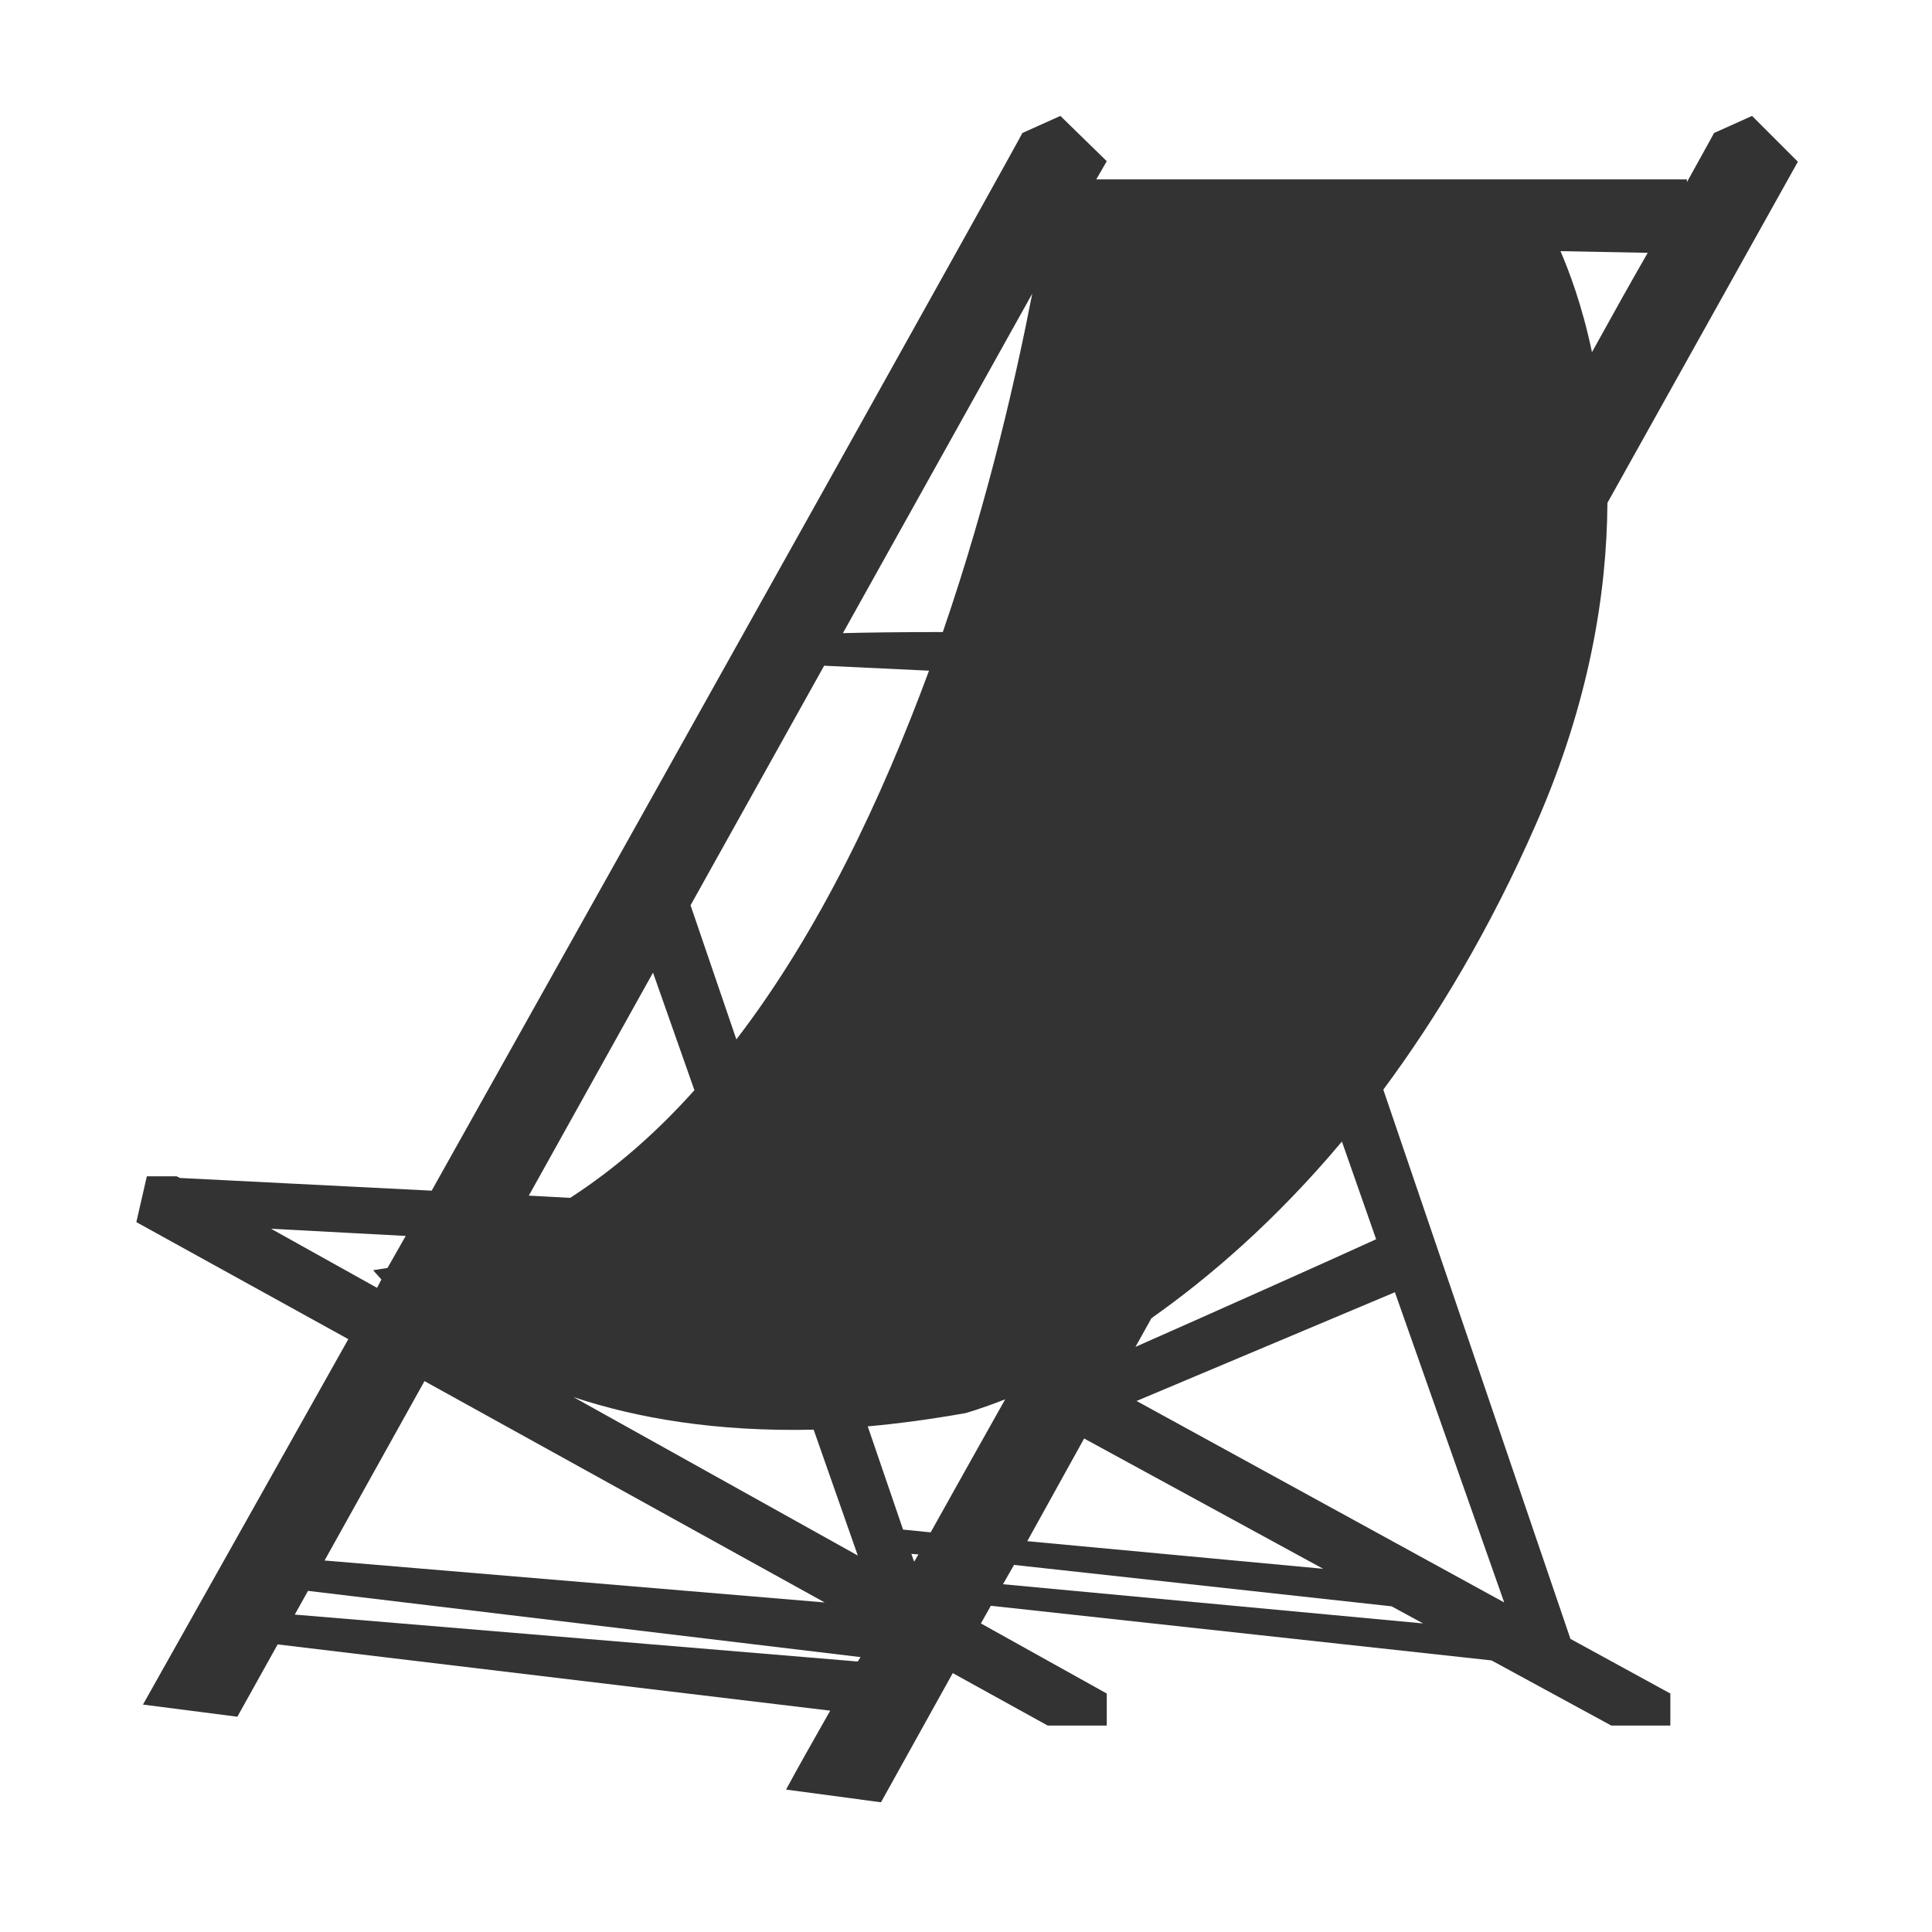
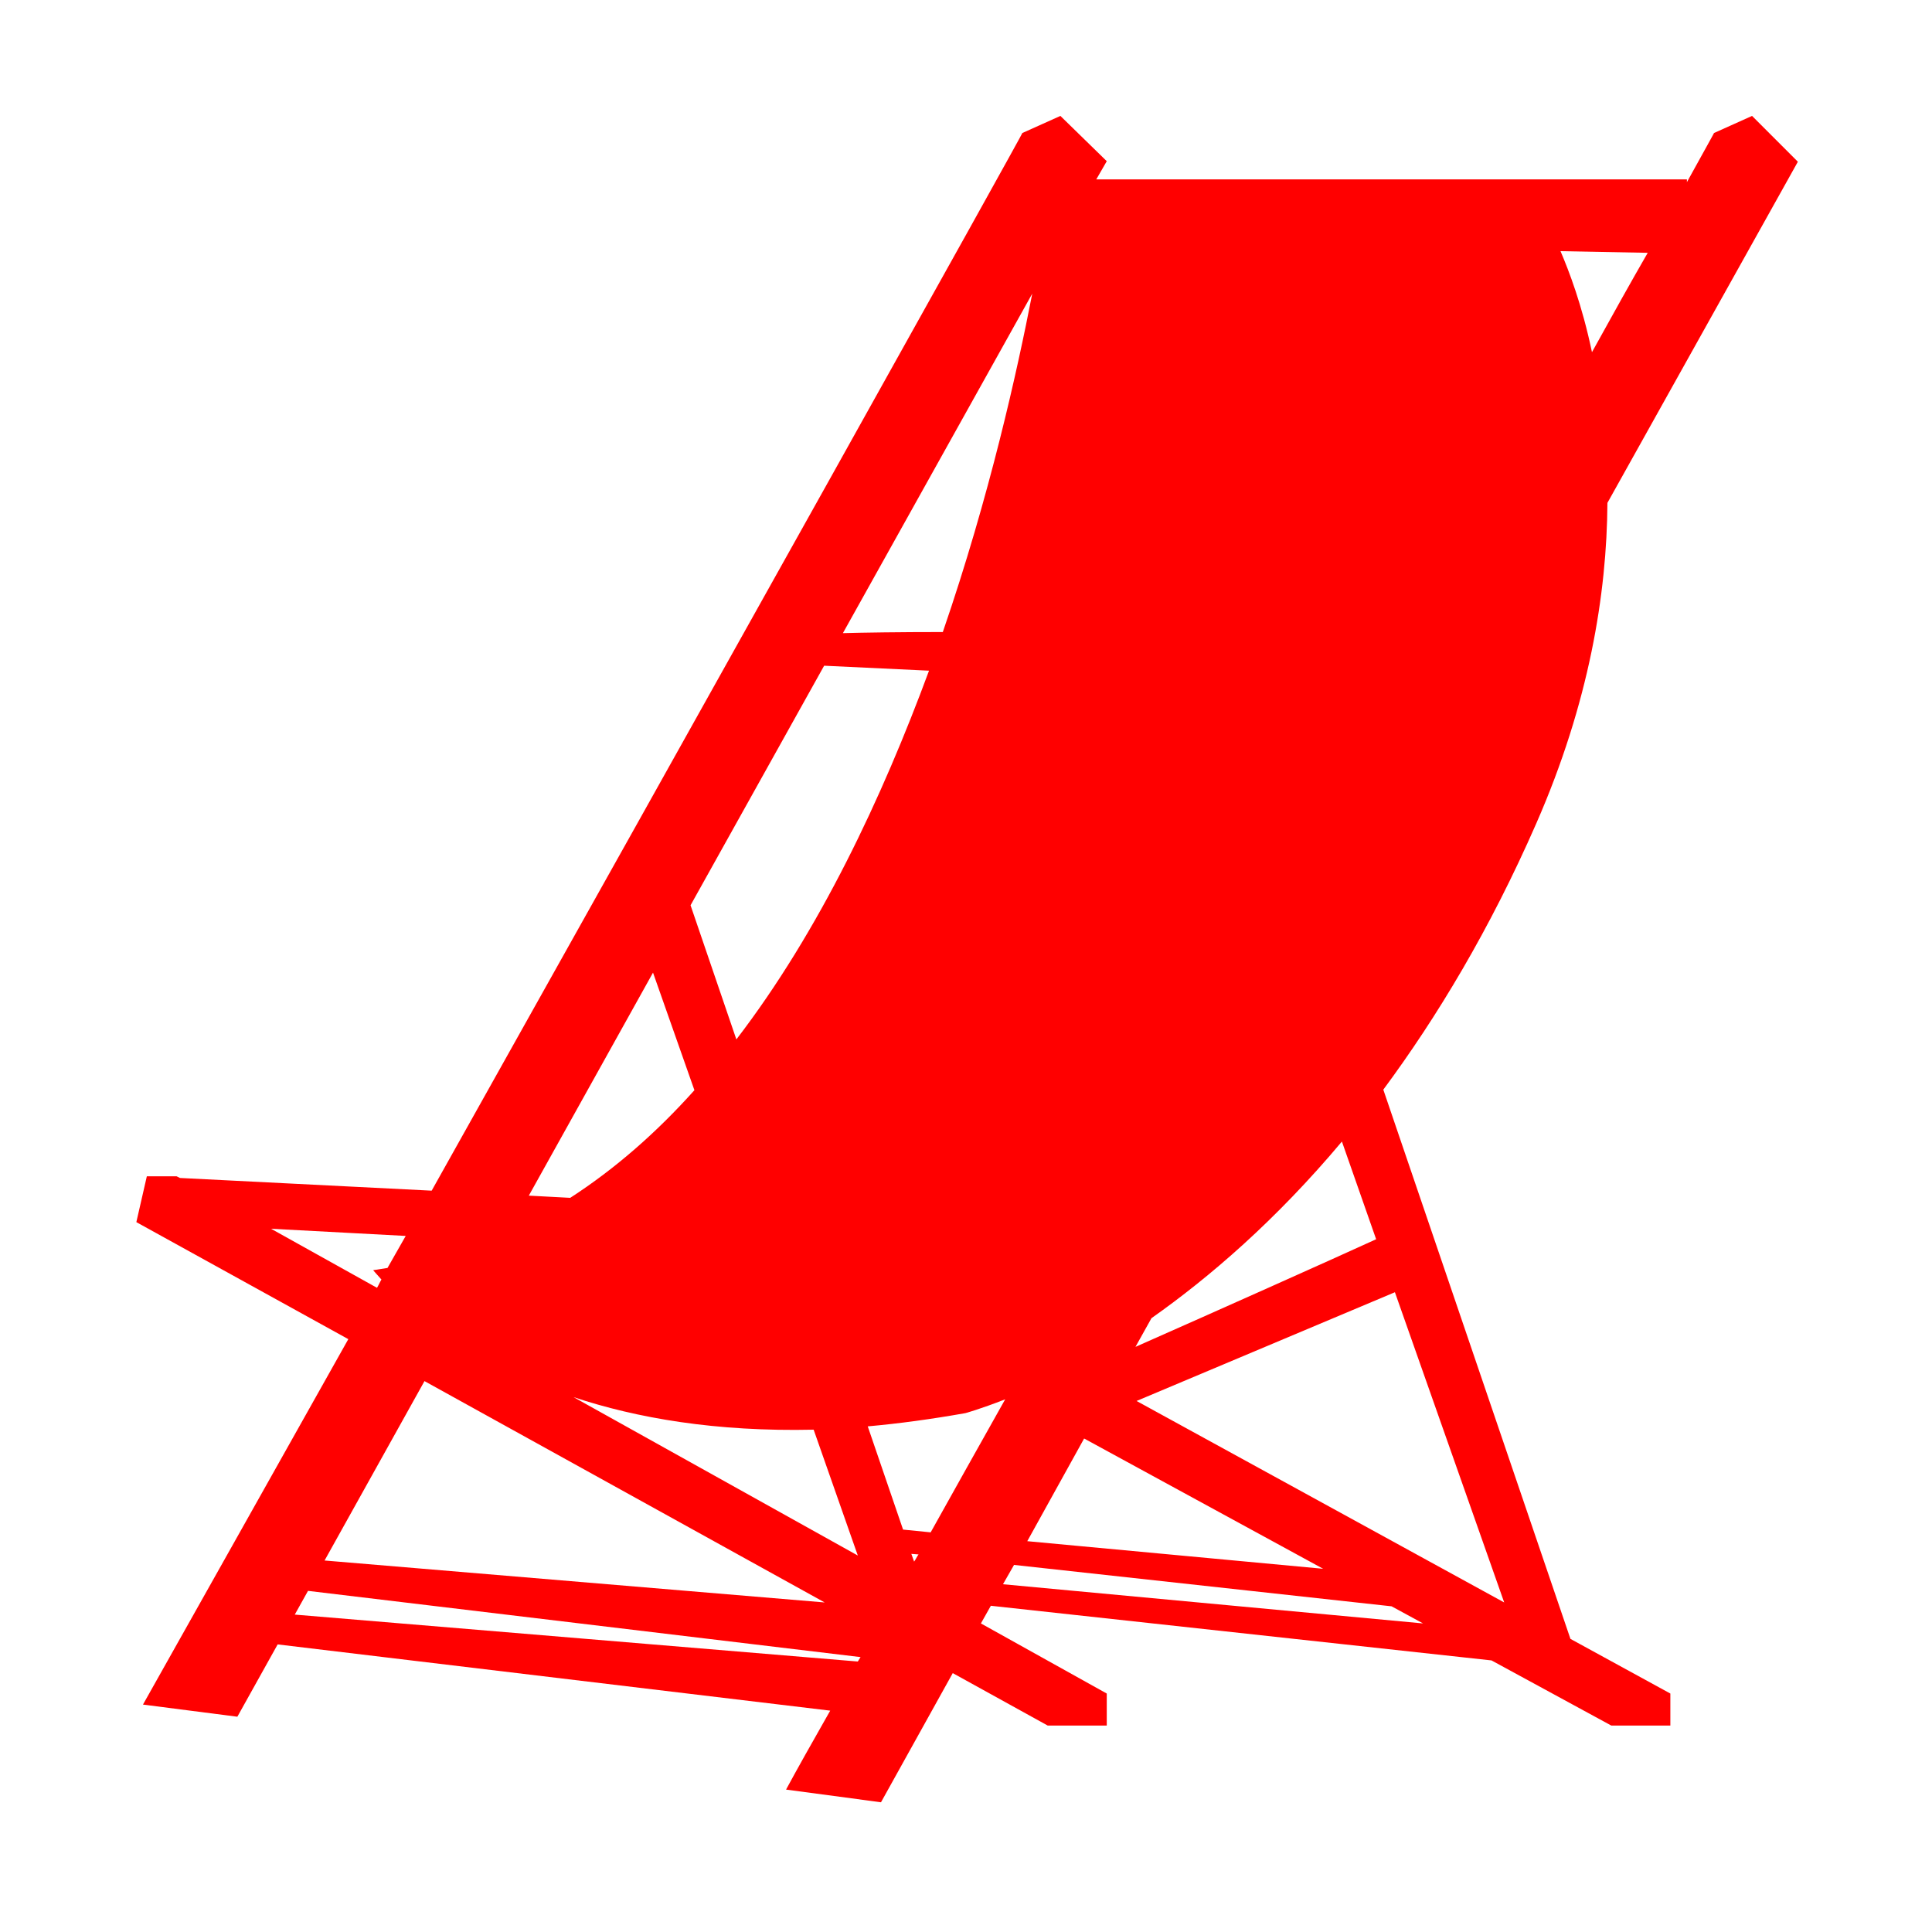
<svg xmlns="http://www.w3.org/2000/svg" version="1.1" id="Layer_1" x="0px" y="0px" viewBox="0 0 35 35" style="enable-background:new 0 0 35 35;" xml:space="preserve">
  <style type="text/css">
- 	.st0{fill:#333333;}
+ 	.st0{fill:#FF0000;}
</style>
  <g>
    <path class="st0" d="M14.94,29.03l-9.06-0.76l1.81-3.25L14.94,29.03L14.94,29.03z M4.91,22.26l2.44,0.13   c-0.11,0.19-0.22,0.39-0.33,0.58C6.94,22.98,6.85,23,6.76,23.01c0,0,0.05,0.06,0.15,0.17c-0.03,0.05-0.05,0.1-0.08,0.15L4.91,22.26   L4.91,22.26z M11.83,17.62l0.75,2.13c-0.68,0.76-1.43,1.42-2.25,1.95l-0.75-0.04L11.83,17.62L11.83,17.62z M18.7,5.32   c-0.27,1.39-0.77,3.66-1.62,6.13c-0.8,0-1.44,0.01-1.81,0.02L18.7,5.32L18.7,5.32z M28.84,6.38c-0.18-0.86-0.42-1.48-0.57-1.83   l1.58,0.03C29.55,5.1,29.21,5.71,28.84,6.38L28.84,6.38z M24.93,22.45c-0.83,0.38-2.89,1.3-4.36,1.95l0.29-0.52   c1.05-0.74,2.25-1.77,3.45-3.2L24.93,22.45L24.93,22.45z M20.59,25.38l4.68-1.97l1.98,5.62L20.59,25.38L20.59,25.38z M18.17,28.7   l0.2-0.35l6.84,0.75l0.57,0.31L18.17,28.7L18.17,28.7z M14.74,25.9l0.8,2.28l-5.15-2.87C11.53,25.69,12.97,25.94,14.74,25.9   L14.74,25.9z M13.34,18.83l-0.83-2.43l2.42-4.34l1.9,0.09C15.98,14.45,14.85,16.86,13.34,18.83L13.34,18.83z M19.64,26.06   l4.33,2.36l-5.36-0.5L19.64,26.06L19.64,26.06z M16.36,27.71l-0.64-1.87c0.56-0.05,1.15-0.13,1.77-0.24c0,0,0.26-0.07,0.72-0.25   c-0.48,0.85-0.93,1.66-1.35,2.41L16.36,27.71L16.36,27.71z M16.51,28.15l0.13,0.01c-0.03,0.04-0.05,0.09-0.08,0.13L16.51,28.15   L16.51,28.15z M5.34,29.25l0.24-0.43l10.01,1.2c-0.02,0.03-0.03,0.05-0.05,0.08L5.34,29.25L5.34,29.25z M15.04,30.99   c-0.33,0.58-0.6,1.06-0.8,1.43l1.72,0.23l1.3-2.34l1.72,0.95h1.07v-0.58l-2.28-1.27l0.18-0.32l9.07,0.99l2.17,1.18h1.07v-0.58   l-1.81-0.99l-3.39-9.95c0.97-1.31,1.93-2.9,2.77-4.82c0.96-2.19,1.28-4.17,1.29-5.81l3.45-6.18L31.74,2.1l-0.69,0.31   c0.01-0.01-0.17,0.31-0.49,0.89V3.25h-10.7l0.19-0.33L19.21,2.1l-0.69,0.31c0.04-0.04-5.84,10.49-10.7,19.16l-4.56-0.23L3.2,21.31   H2.66l-0.19,0.83l3.84,2.12c-1.52,2.71-2.85,5.07-3.72,6.62L4.3,31.1l0.73-1.31L15.04,30.99L15.04,30.99z" />
    <path class="st0" d="M49.96,17.06l6.91-1.93l-1.74,7.26c-1.28-0.2-3.46-0.53-5.31-0.76L49.96,17.06L49.96,17.06z M61.04,6.98   l-0.43,1.58l-0.57-0.12l0.41-1.58L61.04,6.98L61.04,6.98z M62.95,7.36l-0.47,1.6l-0.57-0.12l0.45-1.6L62.95,7.36L62.95,7.36z    M64.93,7.75L64.4,9.37l-0.57-0.12l0.5-1.61L64.93,7.75L64.93,7.75z M66.77,8.12l-0.53,1.64l-0.57-0.12L66.18,8L66.77,8.12   L66.77,8.12z M68.46,8.45l-0.59,1.65L67.3,9.98l0.57-1.65L68.46,8.45L68.46,8.45z M70.06,8.77l-0.64,1.66l-0.56-0.12l0.62-1.66   L70.06,8.77L70.06,8.77z M69.31,16.79l-0.67,0.18l-0.25-0.05c0.35-0.86,0.71-1.73,1.06-2.58L69.31,16.79L69.31,16.79z M68.7,27.9   l-3.63-2.81l0,0c0.39-1,1.38-3.44,2.52-6.23l1.64-0.65L68.7,27.9L68.7,27.9z M57.32,19.05l0.43,0.09l-0.38,1.39l-0.42-0.09   L57.32,19.05L57.32,19.05z M59.45,12.85L58.9,14.9l-0.49-0.1l0.53-2.05L59.45,12.85L59.45,12.85z M59.77,11.69l-0.53-0.11   l0.51-1.97l0.55,0.11L59.77,11.69L59.77,11.69z M61.58,12.07l-0.53-0.11l0.55-1.98l0.56,0.11L61.58,12.07L61.58,12.07z    M63.39,12.46l-0.53-0.11l0.62-1.99l0.55,0.11L63.39,12.46L63.39,12.46z M65.23,12.85l-0.53-0.11l0.63-2.02l0.55,0.11L65.23,12.85   L65.23,12.85z M66.76,13.17l-0.53-0.11l0.7-2.02l0.56,0.11L66.76,13.17L66.76,13.17z M68.25,13.49l-0.53-0.11l0.76-2.03l0.55,0.11   L68.25,13.49L68.25,13.49z M66.55,16.52l0.78-2.11l0.52,0.1l-0.81,2.11L66.55,16.52L66.55,16.52z M65.89,19.63l-0.16-0.03   l0.21-0.08L65.89,19.63L65.89,19.63z M64.93,22.13l-0.42-0.09l0.54-1.46l0.45,0.09L64.93,22.13L64.93,22.13z M63.76,24.04   l0.36-0.96l0.42,0.08L64.1,24.3L63.76,24.04L63.76,24.04z M59.43,19.46l-0.41,1.41l-0.42-0.09l0.39-1.41L59.43,19.46L59.43,19.46z    M60.65,15.27l-0.49-0.1l0.58-2.07l0.52,0.1L60.65,15.27L60.65,15.27z M62.36,15.63l-0.49-0.1l0.65-2.08l0.52,0.1L62.36,15.63   L62.36,15.63z M64.2,16.02l-0.49-0.1l0.66-2.1l0.52,0.1L64.2,16.02L64.2,16.02z M65.14,16.22l0.73-2.11l0.52,0.1l-0.76,2.11   L65.14,16.22L65.14,16.22z M66.16,17.56l0.1,0.02l-0.12,0.03L66.16,17.56L66.16,17.56z M65.07,17.89l-0.56,0.15l0.26-0.75l0.48,0.1   L65.07,17.89L65.07,17.89z M63.71,20.39l0.13-0.05l0.33,0.07l-0.5,1.41L63.71,20.39L63.71,20.39z M60.35,20.41l0.43,0.1l-0.22,0.69   l-0.42-0.09L60.35,20.41L60.35,20.41z M61.37,18.67l-0.45-0.1l0.6-1.93l0.48,0.1L61.37,18.67L61.37,18.67z M62.92,18.46l0.45-1.45   l0.48,0.09l-0.39,1.21L62.92,18.46L62.92,18.46z M59.78,22.22l0.41,0.08l-0.27,0.81c-0.14,0-0.28-0.01-0.42-0.01L59.78,22.22   L59.78,22.22z M59.84,16.31l0.48,0.1l-0.56,1.93l-0.45-0.1L59.84,16.31L59.84,16.31z M58.11,15.97l0.47,0.09l-0.52,1.91l-0.45-0.09   L58.11,15.97L58.11,15.97z M56.79,22.71l-0.38-0.1l0.26-1.01l0.4,0.08L56.79,22.71L56.79,22.71z M58.28,21.92L58.69,22l-0.33,1.12   l-0.39-0.1L58.28,21.92L58.28,21.92z M59.26,27.3l1.56,0.54l-0.08,6.57l0.63,0.26l1.93-0.74l0.16-5.17l5.49,1.91l2.16,0.05   l0.04-1.57l-1.06-0.45l0.58-11.07l0.69-0.27l0.07-0.74l-0.7-0.08l0.32-6.14c0.93-2.27,1.59-3.87,1.59-3.87s-0.36-0.58-1.25-1.25   l-0.95,2.47l-0.59-0.13l1.01-2.71c-0.28-0.18-0.6-0.35-0.95-0.52L68.83,7.4l-0.6-0.13l1.08-3.14C68.97,4,68.59,3.88,68.18,3.77   l-1.06,3.27l-0.6-0.13l1.03-3.3c-0.38-0.08-0.79-0.15-1.22-0.2l-1.05,3.23l-0.6-0.13l0.99-3.16c-0.48-0.03-1-0.05-1.54-0.04   l-0.85,2.9l-0.6-0.13l0.76-2.75c-0.46,0.03-0.95,0.07-1.46,0.14L61.35,5.8l-0.6-0.13l0.54-2.1c-0.56,0.09-1.14,0.2-1.75,0.34   l-2.39,9.99l-11.64,2.02l-0.02,1.03l1.67,0.38l-0.05,4.03l0,0l-2.16-0.05l-0.03,1.47l2.17,0.68L47,30.61l0.63,0.26l1.93-0.74   l0.17-5.81L59.26,27.3L59.26,27.3z" />
    <path class="st0" d="M-32.34,19.02l1.45,0.14l-0.91,4.6l-7.29-0.45l-0.56-3.67L-32.34,19.02L-32.34,19.02z M-25.67,8.66h0.53   l-2.69,8.71c-0.16,0.01-0.31,0.01-0.47,0.02L-25.67,8.66L-25.67,8.66z M-23.14,8.66h0.53l-2.66,8.62   c-0.15,0.01-0.31,0.01-0.47,0.02L-23.14,8.66L-23.14,8.66z M-21.04,8.66h0.53l-2.63,8.54c-0.15,0.01-0.31,0.01-0.47,0.02   L-21.04,8.66L-21.04,8.66z M-25.14,23.71h-0.41l1.18-3.93l0.43,0.04L-25.14,23.71L-25.14,23.71z M-27.66,23.71l1.24-4.13l0.43,0.04   l-1.26,4.08h-0.41V23.71z M-30.18,23.71l1.31-4.36l0.43,0.04l-1.33,4.32H-30.18L-30.18,23.71z M-41.46,23.92l0.11,9.15h2.6v-6.1   l4.64,0.23l3.32,2.08v3.79h2.6v-2.16l3.44,2.16h12.02c0,0,0,0-0.01,0h0.01l-9.78-7.42l1.36-5.57l3.39-0.41l-0.11-1.47l0.49-0.15   v-0.94h-2.98c0,0,2.71-8.51,2.56-9.42c-0.15-0.9-2.49-1.05-2.49-1.05s0.34-1.85-1.24-1.92c-1.58-0.08-2.37,1.69-2.37,1.69   c-1.47-0.11-2.9,0.98-2.9,0.98l-3.05,9.04l-13.97,1.39v0.94c0,0,0.77,0.08,0.94,0.13C-42.71,18.95-41.46,23.92-41.46,23.92   L-41.46,23.92z" />
    <path class="st0" d="M-12.58,66.15l-0.32-5.52c0.22,0.28,0.42,0.57,0.61,0.85l0.61,5.62C-11.98,66.76-12.27,66.44-12.58,66.15   L-12.58,66.15z M-18.51,63.91l-0.12-2.81l0.98-0.16l0.09-0.21l0.14,3.22C-17.79,63.92-18.15,63.91-18.51,63.91L-18.51,63.91z    M-20.75,61.43l1.07-0.17l0.12,2.66c-0.08,0-0.15,0.01-0.23,0.01L-20.75,61.43L-20.75,61.43z M-19.61,69.2   c-2.41,0.18-9.18,0.71-11.16,0.9l3.95-3.85c0.73-0.23,1.96-0.57,3.48-0.85l1.31,3.21h1.04l0.52-0.42l-1.18-3.05   c0.12-0.01,0.25-0.03,0.38-0.04L-19.61,69.2L-19.61,69.2z M-35.51,66.66l3.15-3.08c1.55,1.09,2.81,1.98,3.56,2.51l-6.72,6.2   L-35.51,66.66L-35.51,66.66z M-45.71,46.56c0.24,0.17,0.52,0.37,0.83,0.58l-2.92,3.79l-1.23-0.9L-45.71,46.56L-45.71,46.56z    M-34.06,55.22l0.26-0.35c0.11,0.08,0.22,0.16,0.34,0.23L-34.06,55.22L-34.06,55.22z M-25.26,54.96l-2.81,2.59l-2.43-1.75   L-25.26,54.96L-25.26,54.96z M-21.11,57.56c0.41-0.03,0.84-0.05,1.26-0.06l0.09,1.95l-1.26,0.24L-21.11,57.56L-21.11,57.56z    M-24.88,64.63l-0.01-0.27l0.86-0.84l0.04,0.92C-24.3,64.5-24.6,64.57-24.88,64.63L-24.88,64.63z M-28.77,64.78l0.29-2.11   l0.51-0.08l0.12,2.64l-0.13,0.12L-28.77,64.78L-28.77,64.78z M-29.56,62.84l-0.17,1.24l-1.36-0.99L-29.56,62.84L-29.56,62.84z    M-28.09,59.8l0.05,1.21l-0.22,0.04L-28.09,59.8L-28.09,59.8z M-29.25,60.55l-0.09,0.7l-0.77,0.14L-29.25,60.55L-29.25,60.55z    M-24.18,60.28l-0.89,0.17l-0.1-2.27c0.28-0.06,0.58-0.12,0.88-0.18L-24.18,60.28L-24.18,60.28z M-23.13,60.08l-0.1-2.28   c0.35-0.05,0.71-0.1,1.08-0.15l0.1,2.22L-23.13,60.08L-23.13,60.08z M-24.99,62.11l0.62-0.1l-0.6,0.55L-24.99,62.11L-24.99,62.11z    M-26.84,64.3l-0.08-1.87l0.9-0.14l0.05,1.22L-26.84,64.3L-26.84,64.3z M-21.87,64.1c-0.37,0.05-0.73,0.1-1.08,0.15l-0.08-1.71   l0.5-0.49l0.63,1.55L-21.87,64.1L-21.87,64.1z M-26.2,58.42l0.1,2.22l-0.9,0.17l-0.09-2.14C-26.83,58.59-26.53,58.51-26.2,58.42   L-26.2,58.42z M-30.13,57.44c0.23,0.16,0.45,0.31,0.65,0.45l-1.1,1.98l-2.18,2.02l-0.42-0.3L-30.13,57.44L-30.13,57.44z    M-31.89,56.21c0.31,0.22,0.61,0.43,0.9,0.63l-3.03,4.12l-0.97-0.71L-31.89,56.21L-31.89,56.21z M-34.57,55.91v0.05l0.19,0.45   l1.15-0.18l-2.61,3.4l-0.97-0.71L-34.57,55.91L-34.57,55.91z M-35.46,53.72c0.27,0.19,0.53,0.37,0.8,0.56l-3,4.03l-0.9-0.65   L-35.46,53.72L-35.46,53.72z M-36.98,52.66c0.22,0.15,0.44,0.31,0.66,0.46l-3.09,3.92l-0.58-0.42L-36.98,52.66L-36.98,52.66z    M-39.1,51.18c0.42,0.29,0.84,0.58,1.26,0.88l-3,3.94l-0.75-0.55l2.92-3.96L-39.1,51.18L-39.1,51.18z M-40.04,50.52   c0.17,0.12,0.34,0.24,0.51,0.36l-2.91,3.95l-0.67-0.49L-40.04,50.52L-40.04,50.52z M-46.05,52.21l-0.9-0.66l2.92-3.79l-0.42-0.32   c0.44,0.31,0.92,0.65,1.45,1.01L-46.05,52.21L-46.05,52.21z M-42.14,49.05c0.4,0.28,0.81,0.57,1.24,0.87l-3.06,3.8l-1.23-0.9   L-42.14,49.05L-42.14,49.05z M-17.7,57.57l0.08,1.81c-0.13-0.19-0.28-0.28-0.28-0.28l-0.81,0.15l-0.08-1.75   c0.23,0.01,0.46,0.02,0.7,0.03C-17.96,57.54-17.83,57.55-17.7,57.57L-17.7,57.57z M-14.59,58.91c0.2,0.15,0.38,0.31,0.56,0.48   l0.34,5.86c-0.21-0.14-0.42-0.28-0.64-0.4L-14.59,58.91L-14.59,58.91z M-16.64,57.81c0.34,0.11,0.66,0.25,0.97,0.41l0.27,6.15   c-0.32-0.12-0.64-0.21-0.97-0.28L-16.64,57.81L-16.64,57.81z M-10.96,64.09c0.03,0.09,0.05,0.14,0.05,0.15l0.99-0.33   c-0.02-0.07-0.6-1.78-1.88-3.55c-1.72-2.39-3.88-3.73-6.24-3.87c-3.02-0.18-5.87,0.29-7.84,0.77l2.69-2.63l2.51-0.4l0.14-0.33   c0.23-0.79-0.34-1.14-0.34-1.14l-11,2.07L-45.52,45l-0.66-0.57L-46.84,45v0.8c0,0,0.09,0.06,0.24,0.17l-3.31,3.46l-0.07-0.05   l-0.66-0.56l-0.66,0.56v0.8c0,0,10.06,7.15,16.95,12.03l-0.61,0.12v0.8l0.24,0.57h0.02l-3.46,3.2v0.47l1.5,0.43l0.23-0.23   l-0.38,5.94l-2.02,1.87v0.52l1.65,0.47l5.33-5.2l12.55-1.12l2.31,5.67h1.04l0.52-0.42l-3.98-10.29c0.64-0.02,1.29-0.01,1.94,0.03   c4.97,0.3,7.17,6.64,7.19,6.71l0.99-0.33c-0.02-0.06-0.39-1.15-1.18-2.48L-10.96,64.09L-10.96,64.09z" />
    <path class="st0" d="M8.03,55.99l-1.39,7.99l-7.85-0.59v-7.4H8.03L8.03,55.99z M12.7,60.76c0,0.7,0,1.47,0,2.3   c-0.11,0.5-0.21,0.96-0.3,1.35l-0.5-0.04L12.7,60.76L12.7,60.76z M14.18,56.44c-0.08,0.35-0.16,0.7-0.23,1.04h-0.52l0.23-1.04   H14.18L14.18,56.44z M17.5,56.44c-0.79,3.28-1.52,6.32-1.98,8.2l-0.36-0.03v-0.6l1.8-7.58L17.5,56.44L17.5,56.44z M19.82,56.44   c-0.78,3.22-1.51,6.29-2.02,8.38l-0.5-0.04l1.98-8.34H19.82L19.82,56.44z M24.13,56.44l-2.88,4.71c0.35-1.48,0.74-3.1,1.13-4.71   H24.13L24.13,56.44z M20.39,64.74l4.78-8.3h0.92v-0.91H22.6c1.19-4.97,2.29-9.61,2.29-9.61s-0.2-1.69-1.79-3.03   c-0.53,2.17-1.82,7.49-3.06,12.64H19.5l3.09-13.02c-0.43-0.29-0.94-0.55-1.54-0.75c-0.56,2.28-2,8.25-3.33,13.77h-0.53L20.5,41.6   c-0.75-0.19-1.63-0.31-2.65-0.31c-0.09,0-0.18,0-0.27,0c-0.54,2.41-1.94,8.63-3.2,14.24h-0.53l3.14-14.21   c-1.13,0.08-2.1,0.31-2.92,0.62c-0.47,2.65-1.54,8.39-2.51,13.59h-0.05v0.25c-0.63,3.41-1.22,6.57-1.55,8.44l-0.49-0.04l3.98-21.98   c-2.87,1.39-3.68,3.84-3.68,3.84L8.2,55.06H-6.02v0.91h2.35c-0.03,2.85,0.01,18.16,0.01,18.16l1,0.23l1.45-0.23V68.3l9.13,5.56   l0.86,0.27h2.59v-1.09l-5.35-5.51l6.68,0.43c0.01,4.23,0.02,8.13,0.02,8.13l1,0.23l1.45-0.23V69.1L23,73.88l0.86,0.27h2.59v-1.09   l-6.47-6.66C20.09,65.97,20.23,65.41,20.39,64.74L20.39,64.74z" />
    <path class="st0" d="M66.5,66.73l0.84-3.18l4.02,1.16L66.5,66.73L66.5,66.73z M64.09,69.83l-9.82-3.5l0.31-1.17   c2.65-0.82,5.11-1.37,7.32-1.74l0.26,1.28l0.95,0.22l1.14-0.75l-0.2-1.05c0.47-0.06,0.92-0.1,1.36-0.14l0.52,0.15   C65.29,65.44,64.62,67.9,64.09,69.83L64.09,69.83z M57.13,55.53c0.8,0.97,1.92,2.36,2.81,3.46c-1.29-0.02-2.54,0.01-3.75,0.07   L57.13,55.53L57.13,55.53z M63.56,55.45l-1.33,2.8l-2.82-3.42L63.56,55.45L63.56,55.45z M73.23,63.92l-0.29,0.12l-4.26-1.23   c1.53-0.02,2.8,0.05,3.76,0.14C72.77,63.35,73.04,63.69,73.23,63.92L73.23,63.92z M34.2,72.55l0.24-3.58l4.79,2.91l0.43-0.14   c-0.11,1.49-0.22,2.94-0.31,4.19L34.2,72.55L34.2,72.55z M79,44.41c0,0-8.52,0-9.26,0s-1.32,0.79-1.32,0.79l-4.34,9.15l-6.17-1.36   l-0.17-0.21L56.7,52.7v0.01l-3.35-0.74L52.5,52.7v0.86l1.06,0.37l2.58,0.39l0,0c0.02,0.01,0.09,0.09,0.2,0.22   c-0.15,0-0.3-0.01-0.44-0.01c-0.36,1.33-0.8,2.95-1.25,4.59c-14.6,1.06-22.87,6.92-22.87,6.92v1.28L33,68.06   c-0.27,3.62-0.5,6.72-0.5,6.72l0.55,0.32l1.02-0.42l0.06-0.92l5.14,3.37c-0.11,1.53-0.19,2.52-0.19,2.52L39.62,80l1.02-0.42   l0.57-8.52c4.14-2.38,8.04-4.1,11.62-5.33c-0.46,1.68-0.77,2.81-0.77,2.81l0.48,0.42l1.08-0.21l0.37-1.38l9.82,3.48   c-0.41,1.51-0.69,2.51-0.69,2.51l0.48,0.42l1.08-0.21l1.43-5.38c1.47-0.61,5.02-2.17,6.93-3.01l0.68,0.2l0.57,2.85l0.95,0.22   l1.14-0.75l-0.87-4.55l-2.16-2.63c0.39-0.85,0.93-2.01,1.52-3.3l1.09,0.14l0.42-0.53l-1.26-0.18c2.06-4.49,4.67-10.25,4.83-10.92   C80.22,44.62,79,44.41,79,44.41L79,44.41z" />
  </g>
</svg>
